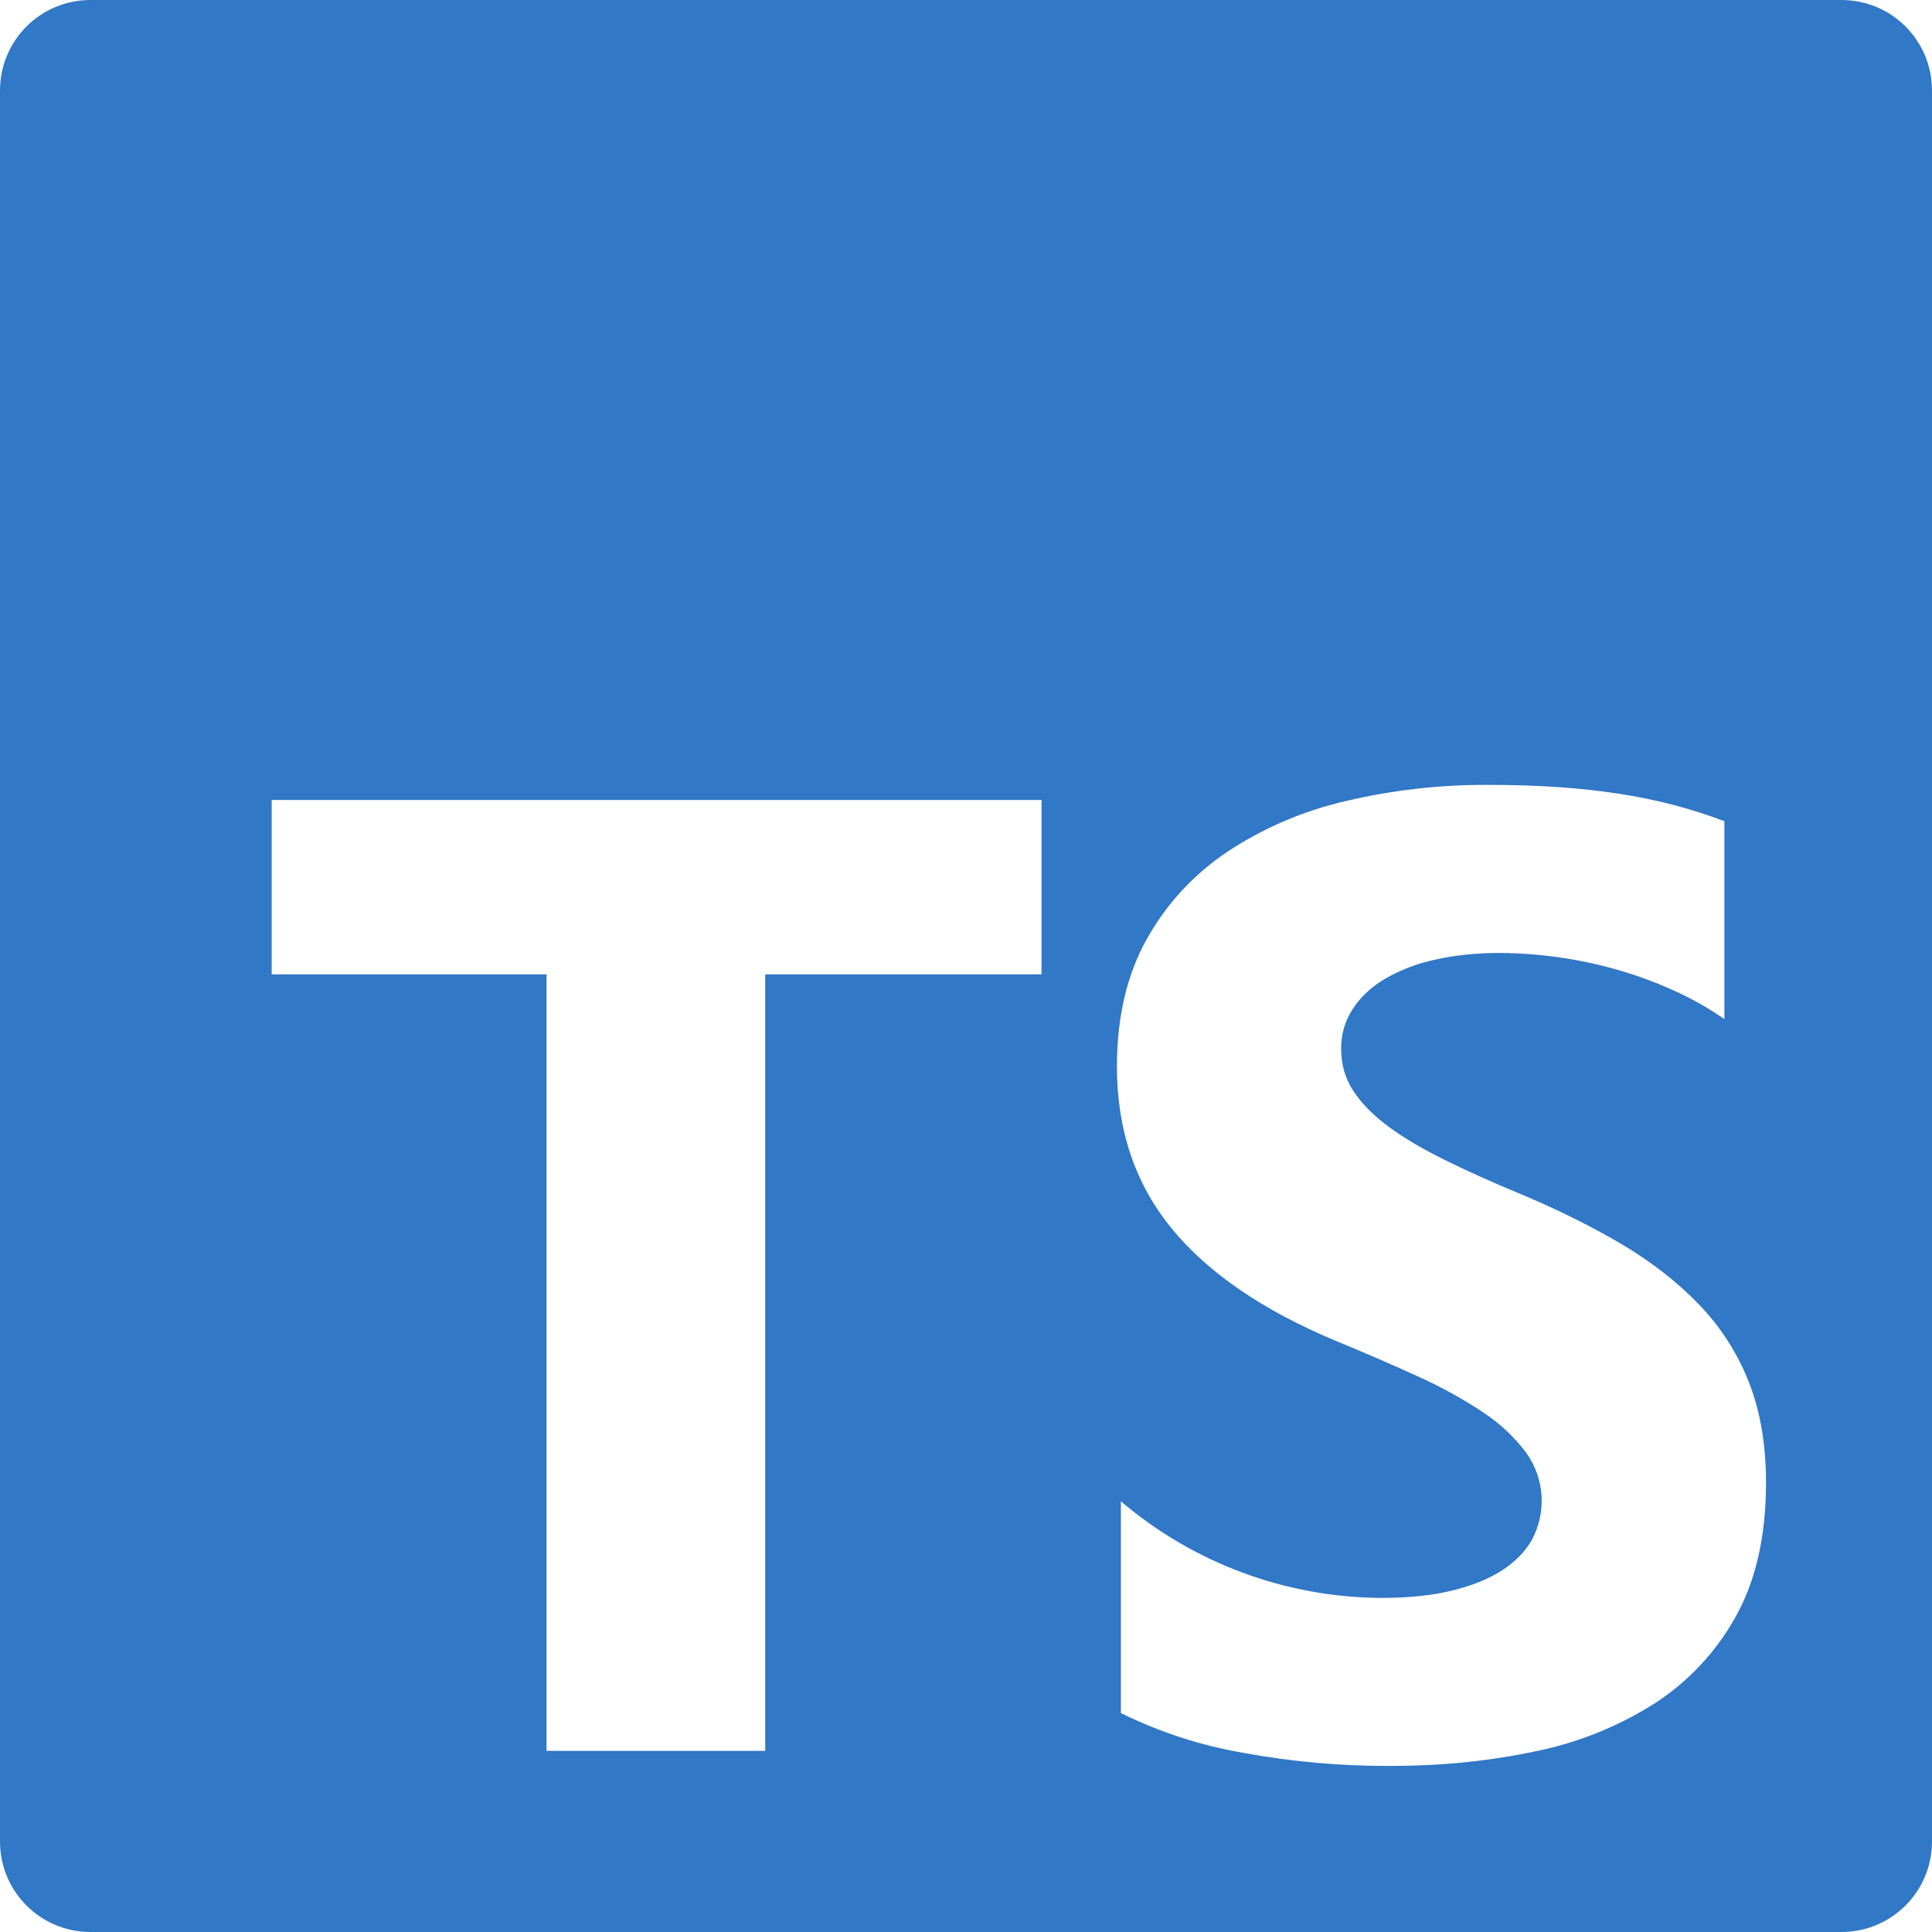
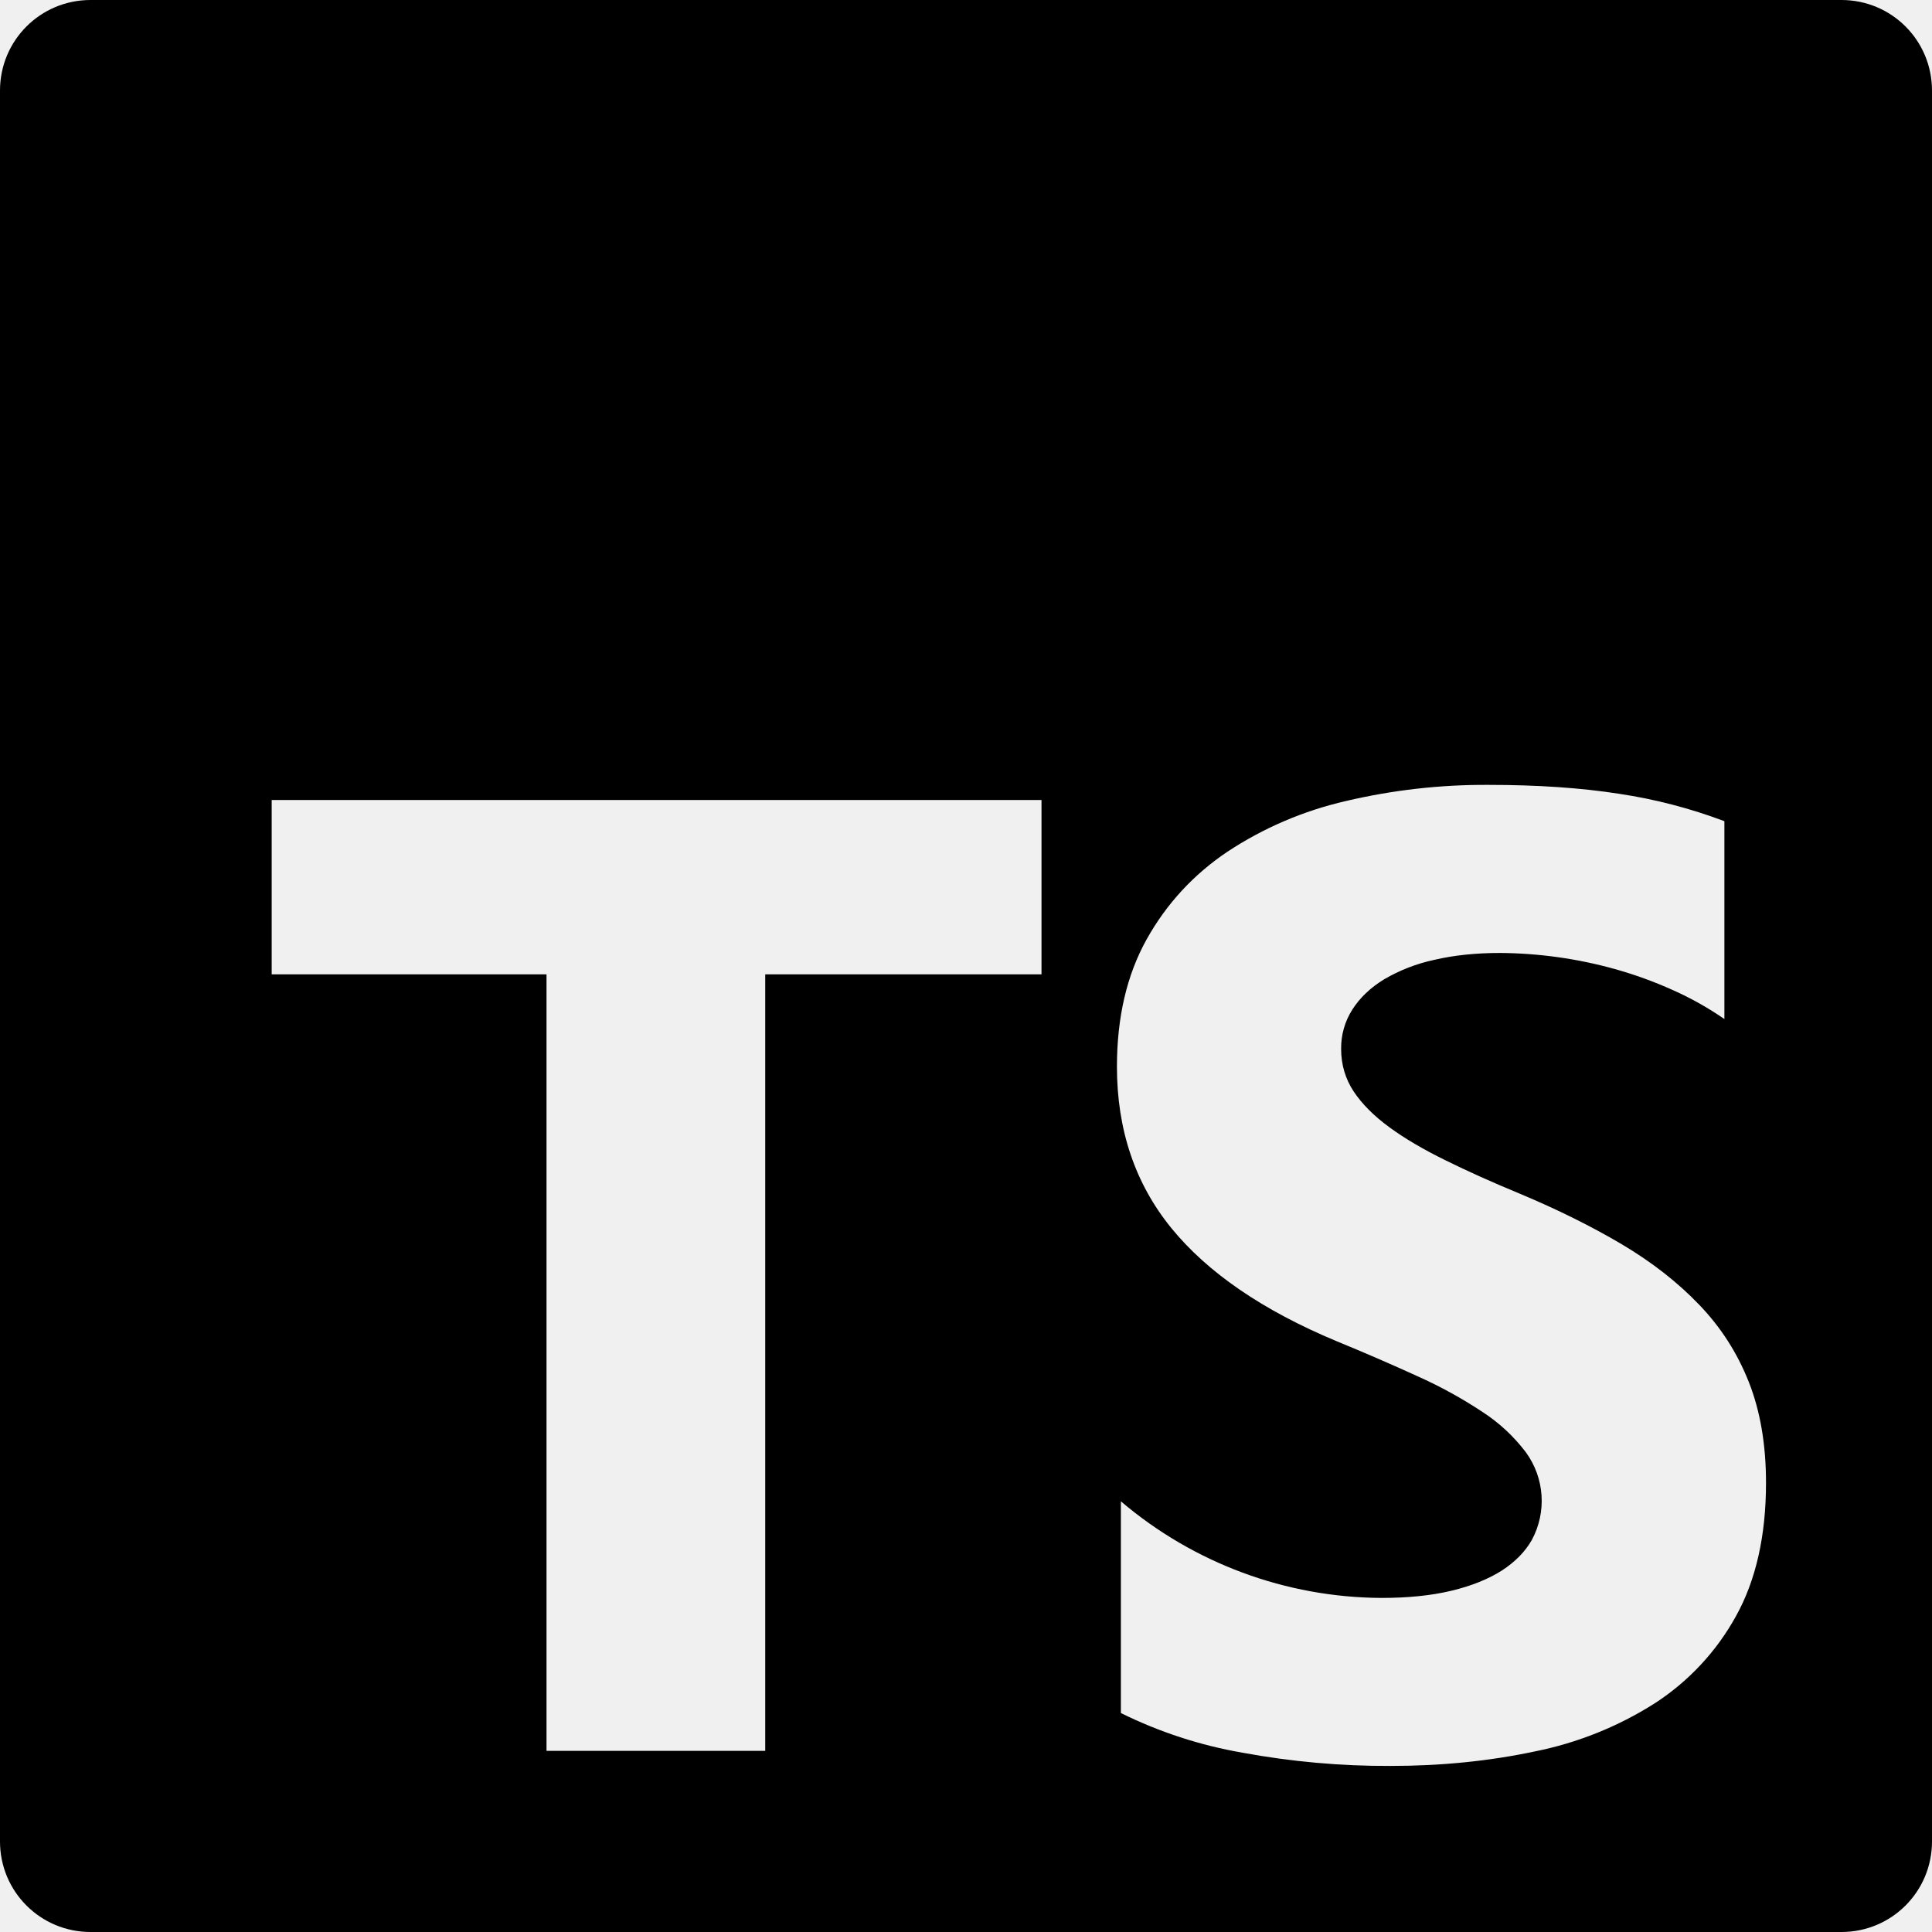
- <svg xmlns="http://www.w3.org/2000/svg" fill="#3178C6" role="img" viewBox="0 0 24 24">
-   <rect x="0" y="0" width="100%" height="100%" fill="#fff" />
-   <path d="M1.125 0C.502 0 0 .502 0 1.125v21.75C0 23.498.502 24 1.125 24h21.75c.623 0 1.125-.502 1.125-1.125V1.125C24 .502 23.498 0 22.875 0zm17.363 9.75c.612 0 1.154.037 1.627.111a6.38 6.38 0 0 1 1.306.34v2.458a3.95 3.95 0 0 0-.643-.361 5.093 5.093 0 0 0-.717-.26 5.453 5.453 0 0 0-1.426-.2c-.3 0-.573.028-.819.086a2.1 2.1 0 0 0-.623.242c-.17.104-.3.229-.393.374a.888.888 0 0 0-.14.49c0 .196.053.373.156.529.104.156.252.304.443.444s.423.276.696.41c.273.135.582.274.926.416.47.197.892.407 1.266.628.374.222.695.473.963.753.268.279.472.598.614.957.142.359.214.776.214 1.253 0 .657-.125 1.21-.373 1.656a3.033 3.033 0 0 1-1.012 1.085 4.38 4.38 0 0 1-1.487.596c-.566.12-1.163.18-1.79.18a9.916 9.916 0 0 1-1.84-.164 5.544 5.544 0 0 1-1.512-.493v-2.63a5.033 5.033 0 0 0 3.237 1.2c.333 0 .624-.03.872-.09.249-.06.456-.144.623-.25.166-.108.29-.234.373-.38a1.023 1.023 0 0 0-.074-1.089 2.12 2.12 0 0 0-.537-.5 5.597 5.597 0 0 0-.807-.444 27.72 27.72 0 0 0-1.007-.436c-.918-.383-1.602-.852-2.053-1.405-.45-.553-.676-1.222-.676-2.005 0-.614.123-1.141.369-1.582.246-.441.58-.804 1.004-1.089a4.494 4.494 0 0 1 1.47-.629 7.536 7.536 0 0 1 1.77-.201zm-15.113.188h9.563v2.166H9.506v9.646H6.789v-9.646H3.375z" />
+ <svg xmlns="http://www.w3.org/2000/svg" fill="#000" role="img" viewBox="0 0 24 24">
+   <path d="M1.125 0C.502 0 0 .502 0 1.125v21.75C0 23.498.502 24 1.125 24h21.75c.623 0 1.125-.502 1.125-1.125V1.125C24 .502 23.498 0 22.875 0zm17.363 9.75c.612 0 1.154.037 1.627.111a6.38 6.38 0 0 1 1.306.34v2.458a3.95 3.95 0 0 0-.643-.361 5.093 5.093 0 0 0-.717-.26 5.453 5.453 0 0 0-1.426-.2c-.3 0-.573.028-.819.086a2.1 2.1 0 0 0-.623.242c-.17.104-.3.229-.393.374a.888.888 0 0 0-.14.49c0 .196.053.373.156.529.104.156.252.304.443.444s.423.276.696.41c.273.135.582.274.926.416.47.197.892.407 1.266.628.374.222.695.473.963.753.268.279.472.598.614.957.142.359.214.776.214 1.253 0 .657-.125 1.21-.373 1.656a3.033 3.033 0 0 1-1.012 1.085 4.38 4.38 0 0 1-1.487.596c-.566.12-1.163.18-1.79.18a9.916 9.916 0 0 1-1.84-.164 5.544 5.544 0 0 1-1.512-.493v-2.63a5.033 5.033 0 0 0 3.237 1.2c.333 0 .624-.03.872-.09.249-.06.456-.144.623-.25.166-.108.29-.234.373-.38a1.023 1.023 0 0 0-.074-1.089 2.12 2.12 0 0 0-.537-.5 5.597 5.597 0 0 0-.807-.444 27.72 27.72 0 0 0-1.007-.436c-.918-.383-1.602-.852-2.053-1.405-.45-.553-.676-1.222-.676-2.005 0-.614.123-1.141.369-1.582.246-.441.58-.804 1.004-1.089a4.494 4.494 0 0 1 1.47-.629 7.536 7.536 0 0 1 1.77-.201zm-15.113.188h9.563v2.166H9.506v9.646H6.789v-9.646H3.375z" fill="#000" />
</svg>
